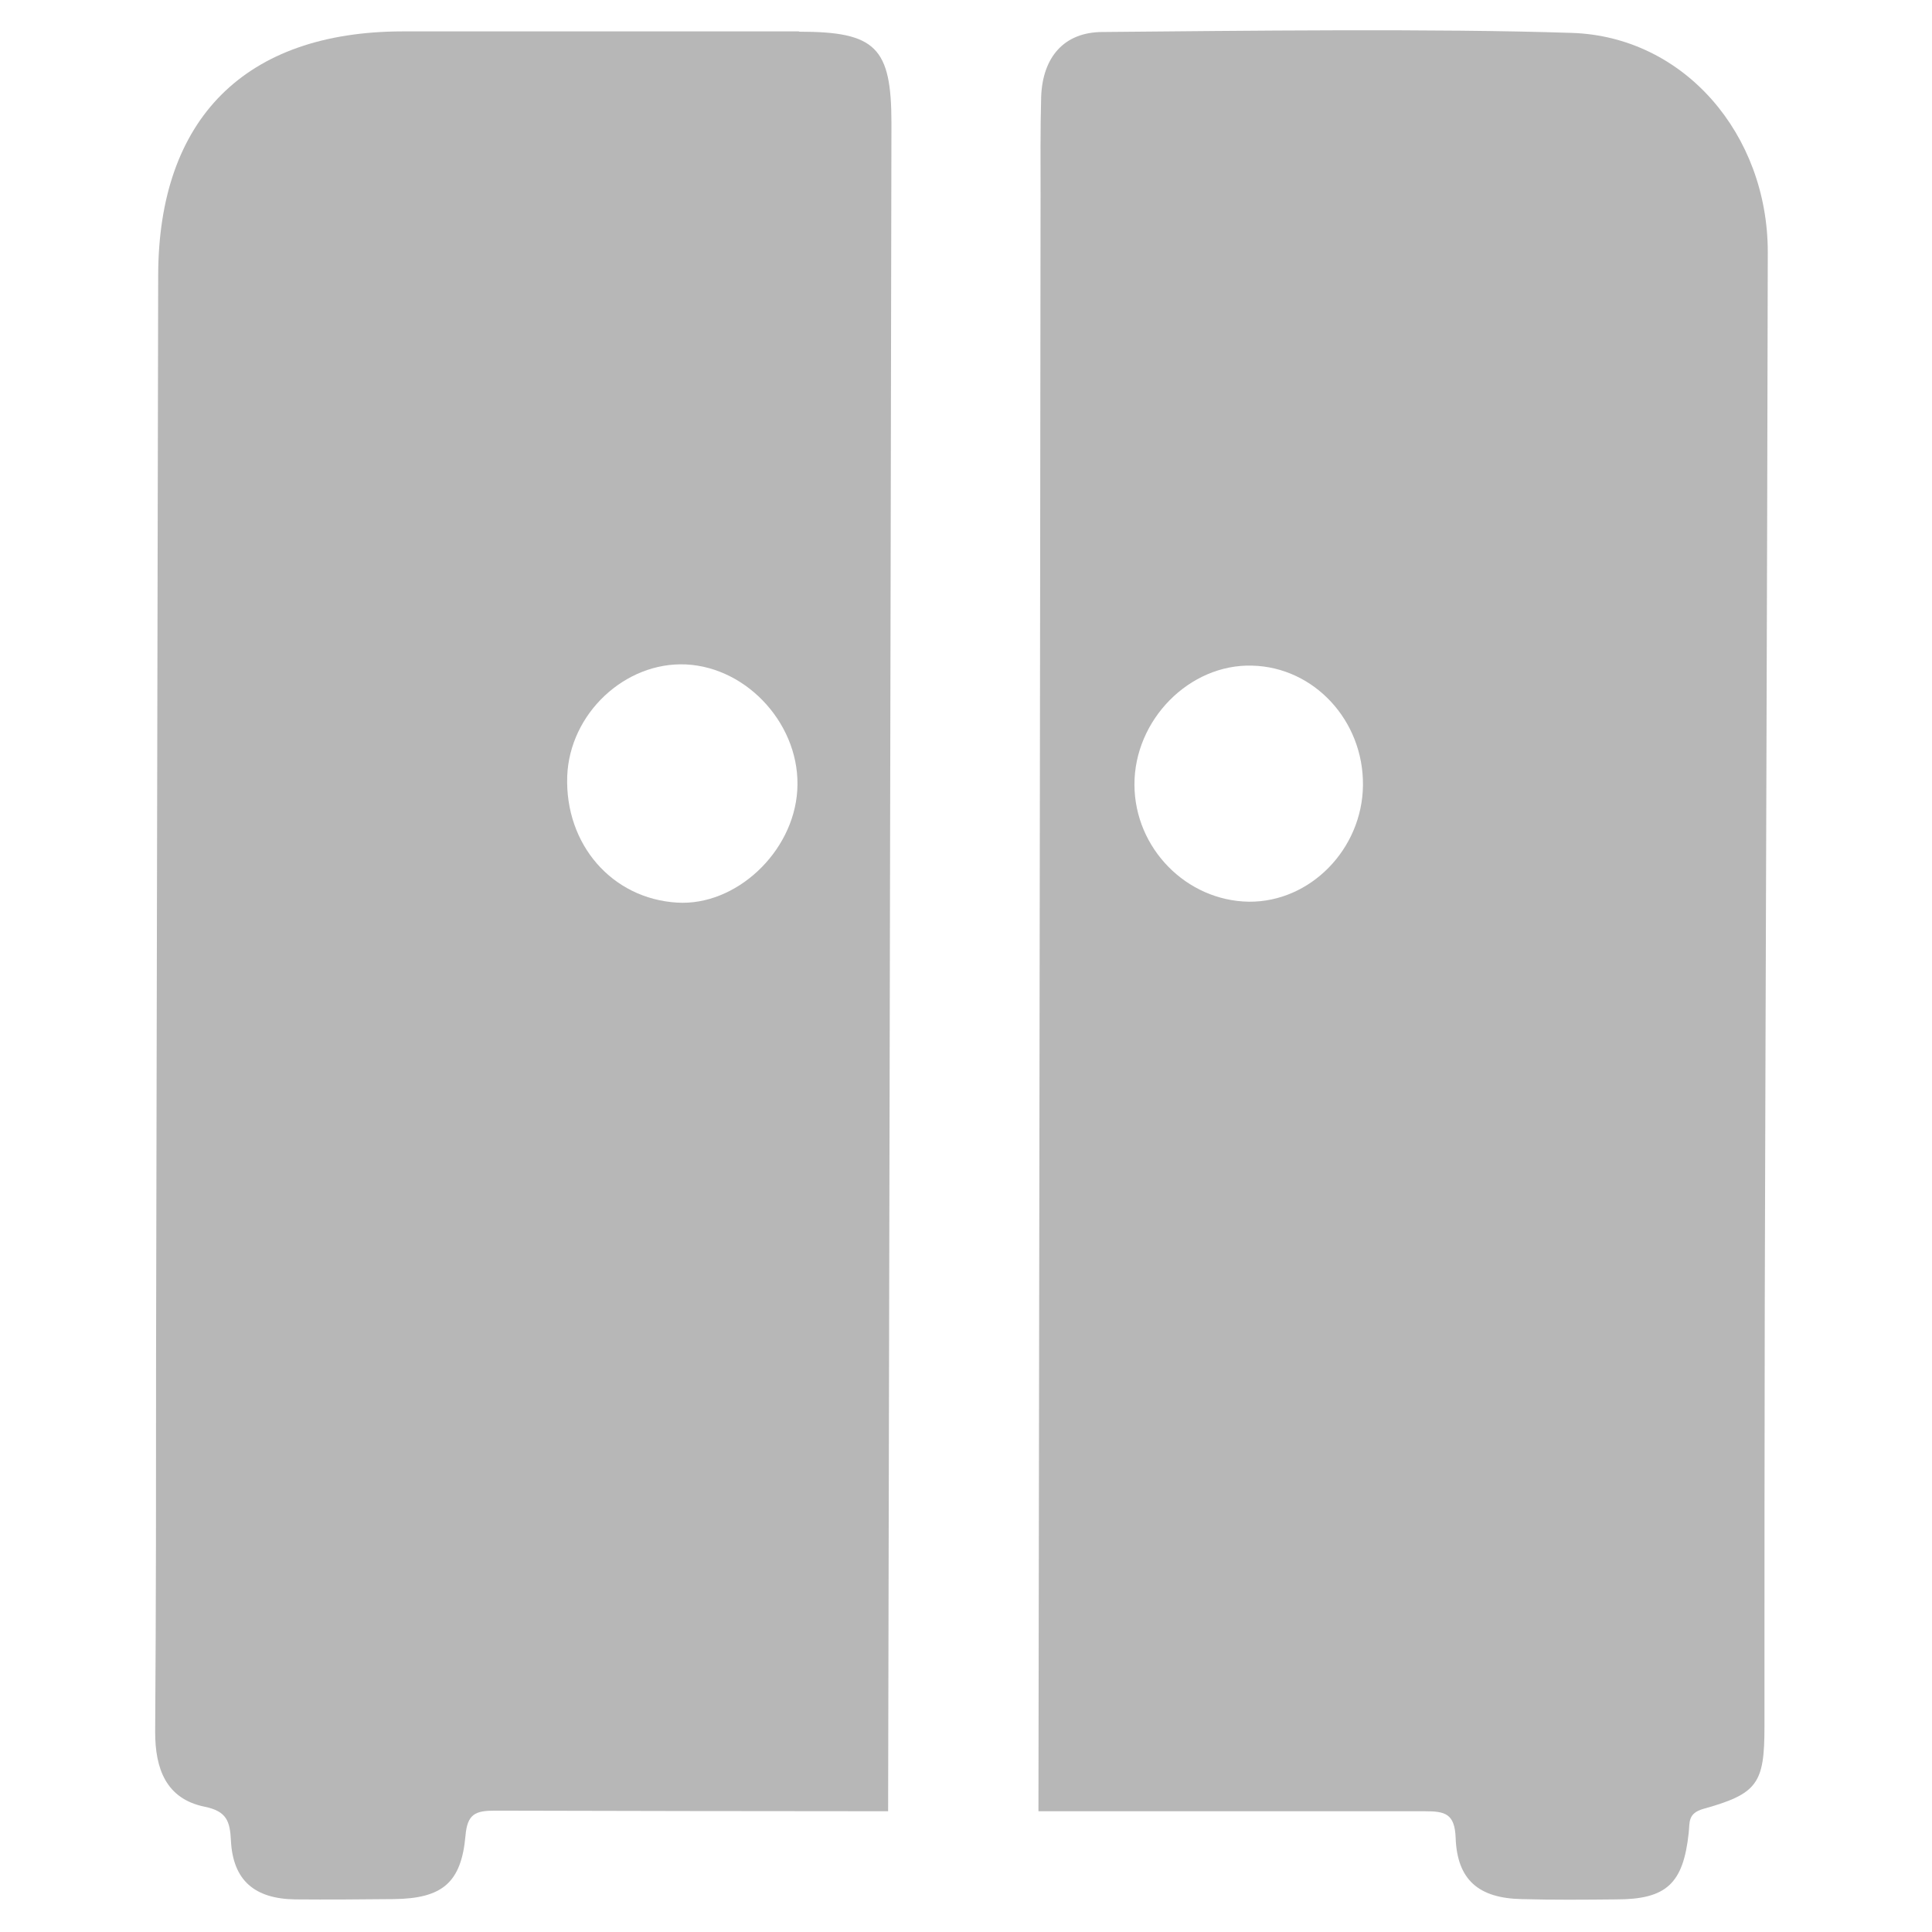
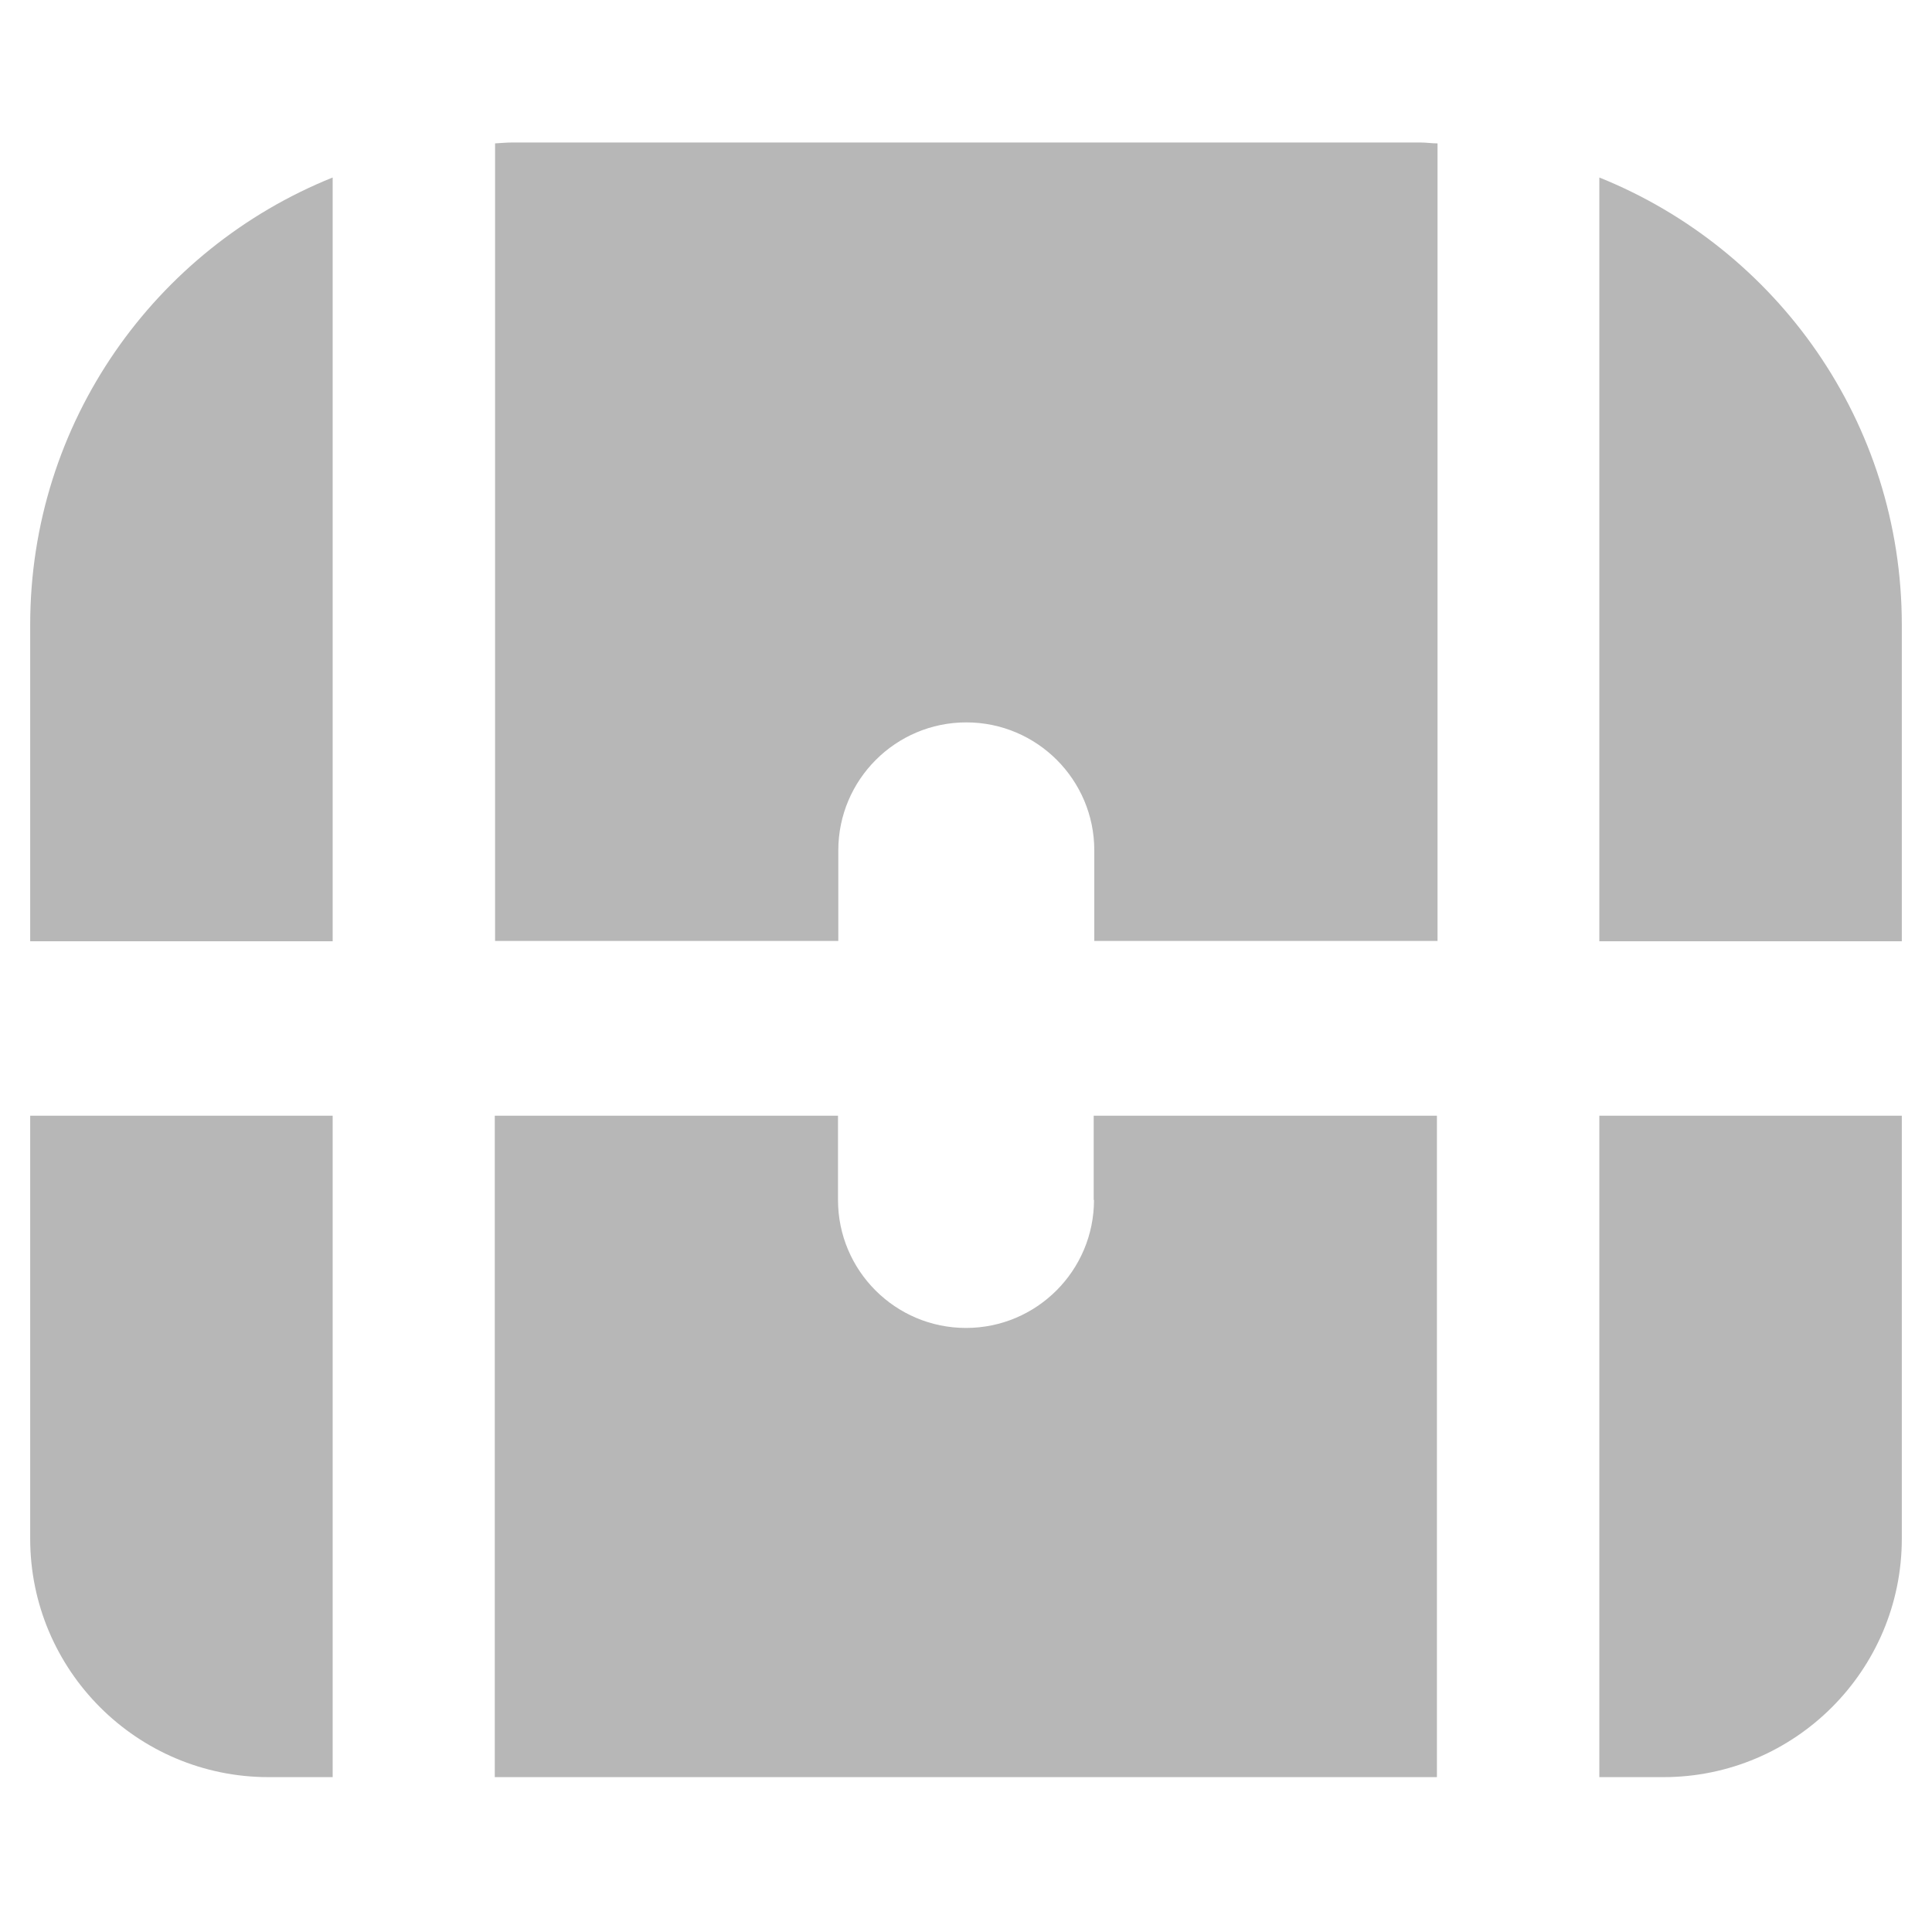
- <svg xmlns="http://www.w3.org/2000/svg" viewBox="0 0 64 64">
+ <svg xmlns="http://www.w3.org/2000/svg" id="_图层_1" data-name="图层 1" viewBox="0 0 64 64">
  <defs>
    <style>
      .cls-1 {
        fill: #b7b7b7;
      }

      .cls-1, .cls-2 {
        stroke-width: 0px;
      }

      .cls-2 {
        fill: #22282d;
        opacity: 0;
      }
    </style>
  </defs>
-   <g id="TabIcon_Wardrobe_" data-name="TabIcon_Wardrobe ">
-     <path class="cls-1" d="m26.46,1.04c-3.71,0-9.42,0-13.13,0-5.21.01-8.08,2.89-8.09,8.08-.02,11.89-.05,23.79-.07,35.68,0,4.19,0,8.39-.03,12.58,0,1.21.36,2.21,1.64,2.47.73.15.84.48.87,1.13.07,1.31.78,1.92,2.13,1.94,1.09.01,2.18,0,3.27-.01,1.6-.02,2.23-.54,2.37-2.1.06-.72.33-.83.97-.83,3.68.01,9.35.02,13.03.02,0,0,.09-42.46.11-55.92,0-2.51-.52-3.03-3.05-3.03Zm-4.03,28.86c-2.16-.13-3.72-1.93-3.64-4.19.08-2.07,1.91-3.79,3.93-3.7,2.08.1,3.83,2.07,3.69,4.18-.13,2.05-2.04,3.83-3.98,3.71Z" />
-     <path class="cls-1" d="m52.07,1.09c-4.51-.15-11.03-.07-15.54-.03-1.28,0-1.99.83-2.04,2.14-.03,1.09-.02,2.18-.02,3.27-.01,13.02-.07,53.53-.07,53.53,3.6,0,9.2,0,12.8,0,.66,0,.99.07,1.02.88.05,1.4.77,2,2.18,2.03,1.05.03,2.1.02,3.14.01,1.66,0,2.22-.52,2.4-2.2.04-.35-.04-.65.49-.8,1.79-.5,2.02-.84,2.02-2.71,0-4.68,0-9.35.01-14.03.03-11.61.08-23.22.1-34.83,0-3.9-2.77-7.14-6.49-7.26Zm-10.7,28.78c-2.07-.03-3.78-1.77-3.79-3.87-.01-2.15,1.82-4.01,3.9-3.95,2.05.05,3.69,1.82,3.67,3.96-.02,2.12-1.75,3.88-3.78,3.86Z" />
-   </g>
-   <g id="_图层_3" data-name="图层 3">
-     <rect class="cls-2" width="3" height="3" />
-     <rect class="cls-2" x="61" y="61" width="3" height="3" />
-   </g>
+   <path class="cls-1" d="m36.24,39.75c0,2.34-1.9,4.24-4.24,4.24s-4.24-1.9-4.24-4.24v-2.79h-11.37v21.91h31.21v-21.91h-11.37v2.79ZM16.98,4.72c-.2,0-.39.02-.58.03v26.42h11.37v-3c0-2.34,1.9-4.24,4.24-4.24s4.24,1.9,4.24,4.24v3h11.37V4.75c-.19,0-.38-.03-.58-.03h-30.05ZM1,20.7v10.48h10.02V5.88C5.15,8.24,1,13.98,1,20.7Zm51.98,38.17h2.12c4.36,0,7.9-3.54,7.9-7.9v-14.01h-10.02v21.91ZM1,50.97c0,4.36,3.54,7.9,7.9,7.9h2.12v-21.91H1v14.01ZM52.98,5.88v25.3h10.02v-10.48c0-6.72-4.15-12.46-10.02-14.82Z" />
+   <rect class="cls-2" width="3" height="3" />
+   <rect class="cls-2" x="61" y="61" width="3" height="3" />
</svg>
